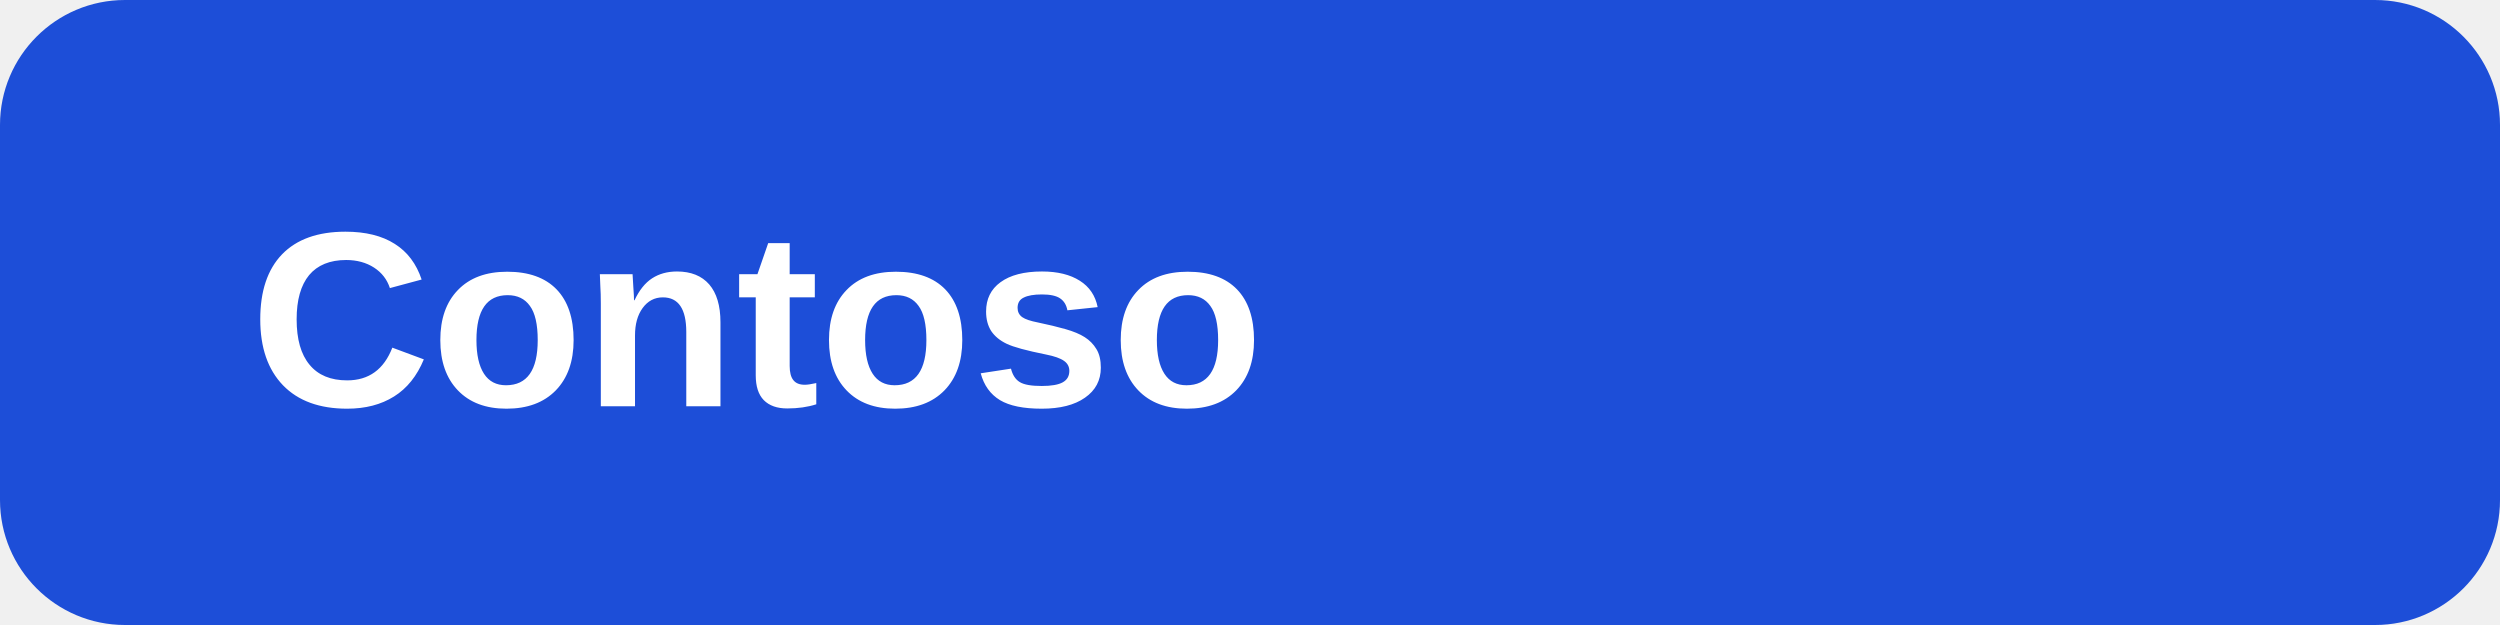
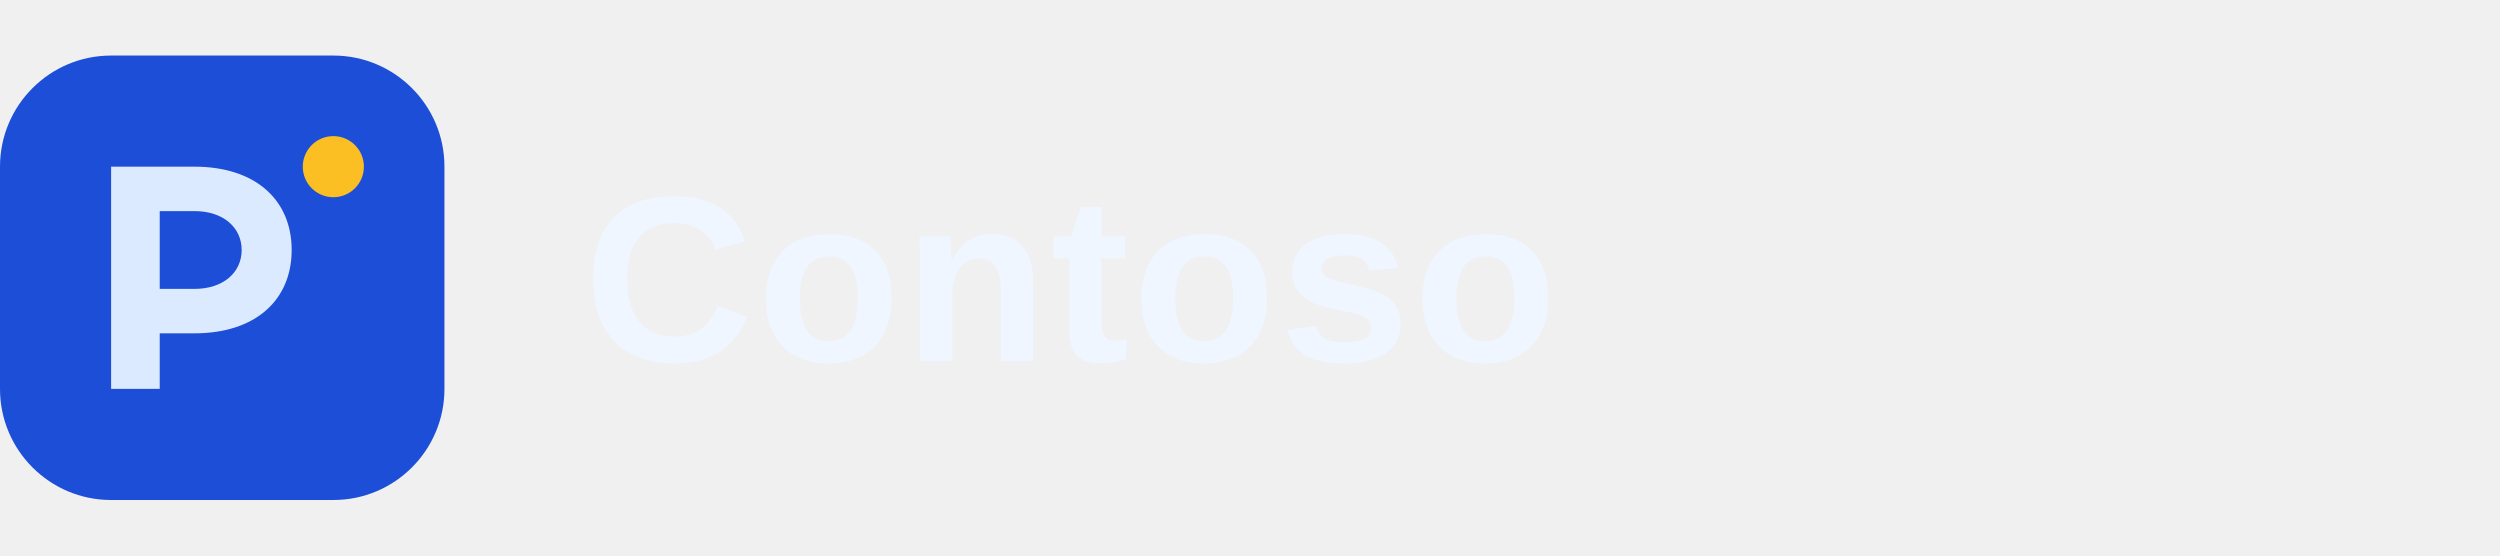
- <svg xmlns="http://www.w3.org/2000/svg" width="160" height="40" viewBox="0 0 160 40" role="img" aria-label="Contoso">
-   <rect width="160" height="40" rx="8" fill="#1d4ed8" />
-   <text x="16" y="26" fill="#ffffff" font-family="Arial,sans-serif" font-size="16" font-weight="700">Contoso</text>
+ <svg xmlns="http://www.w3.org/2000/svg" width="180" height="40" viewBox="0 0 180 40" role="img" aria-label="Contoso">
+   <rect x="0" y="4" width="32" height="32" rx="8" fill="#1d4ed8" />
+   <path d="M8 28 V12 H14 C18.4 12 21 14.4 21 18 C21 21.6 18.4 24 14 24 H11.5 V28 H8 Z M11.5 15.2 V20.8 H14 C16.1 20.8 17.4 19.6 17.4 18 C17.4 16.4 16.1 15.2 14 15.2 H11.5 Z" fill="#dbeafe" />
+   <circle cx="24" cy="12" r="2.2" fill="#fbbf24" />
+   <text x="42" y="26" fill="#eff6ff" font-family="Segoe UI, Arial, Helvetica, sans-serif" font-size="17" font-weight="700" letter-spacing="0.2">Contoso</text>
</svg>
